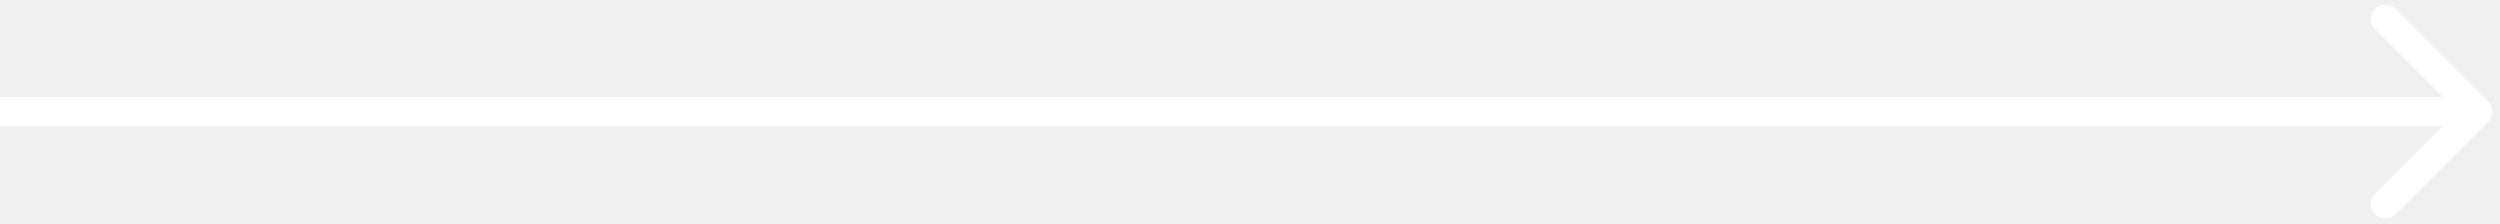
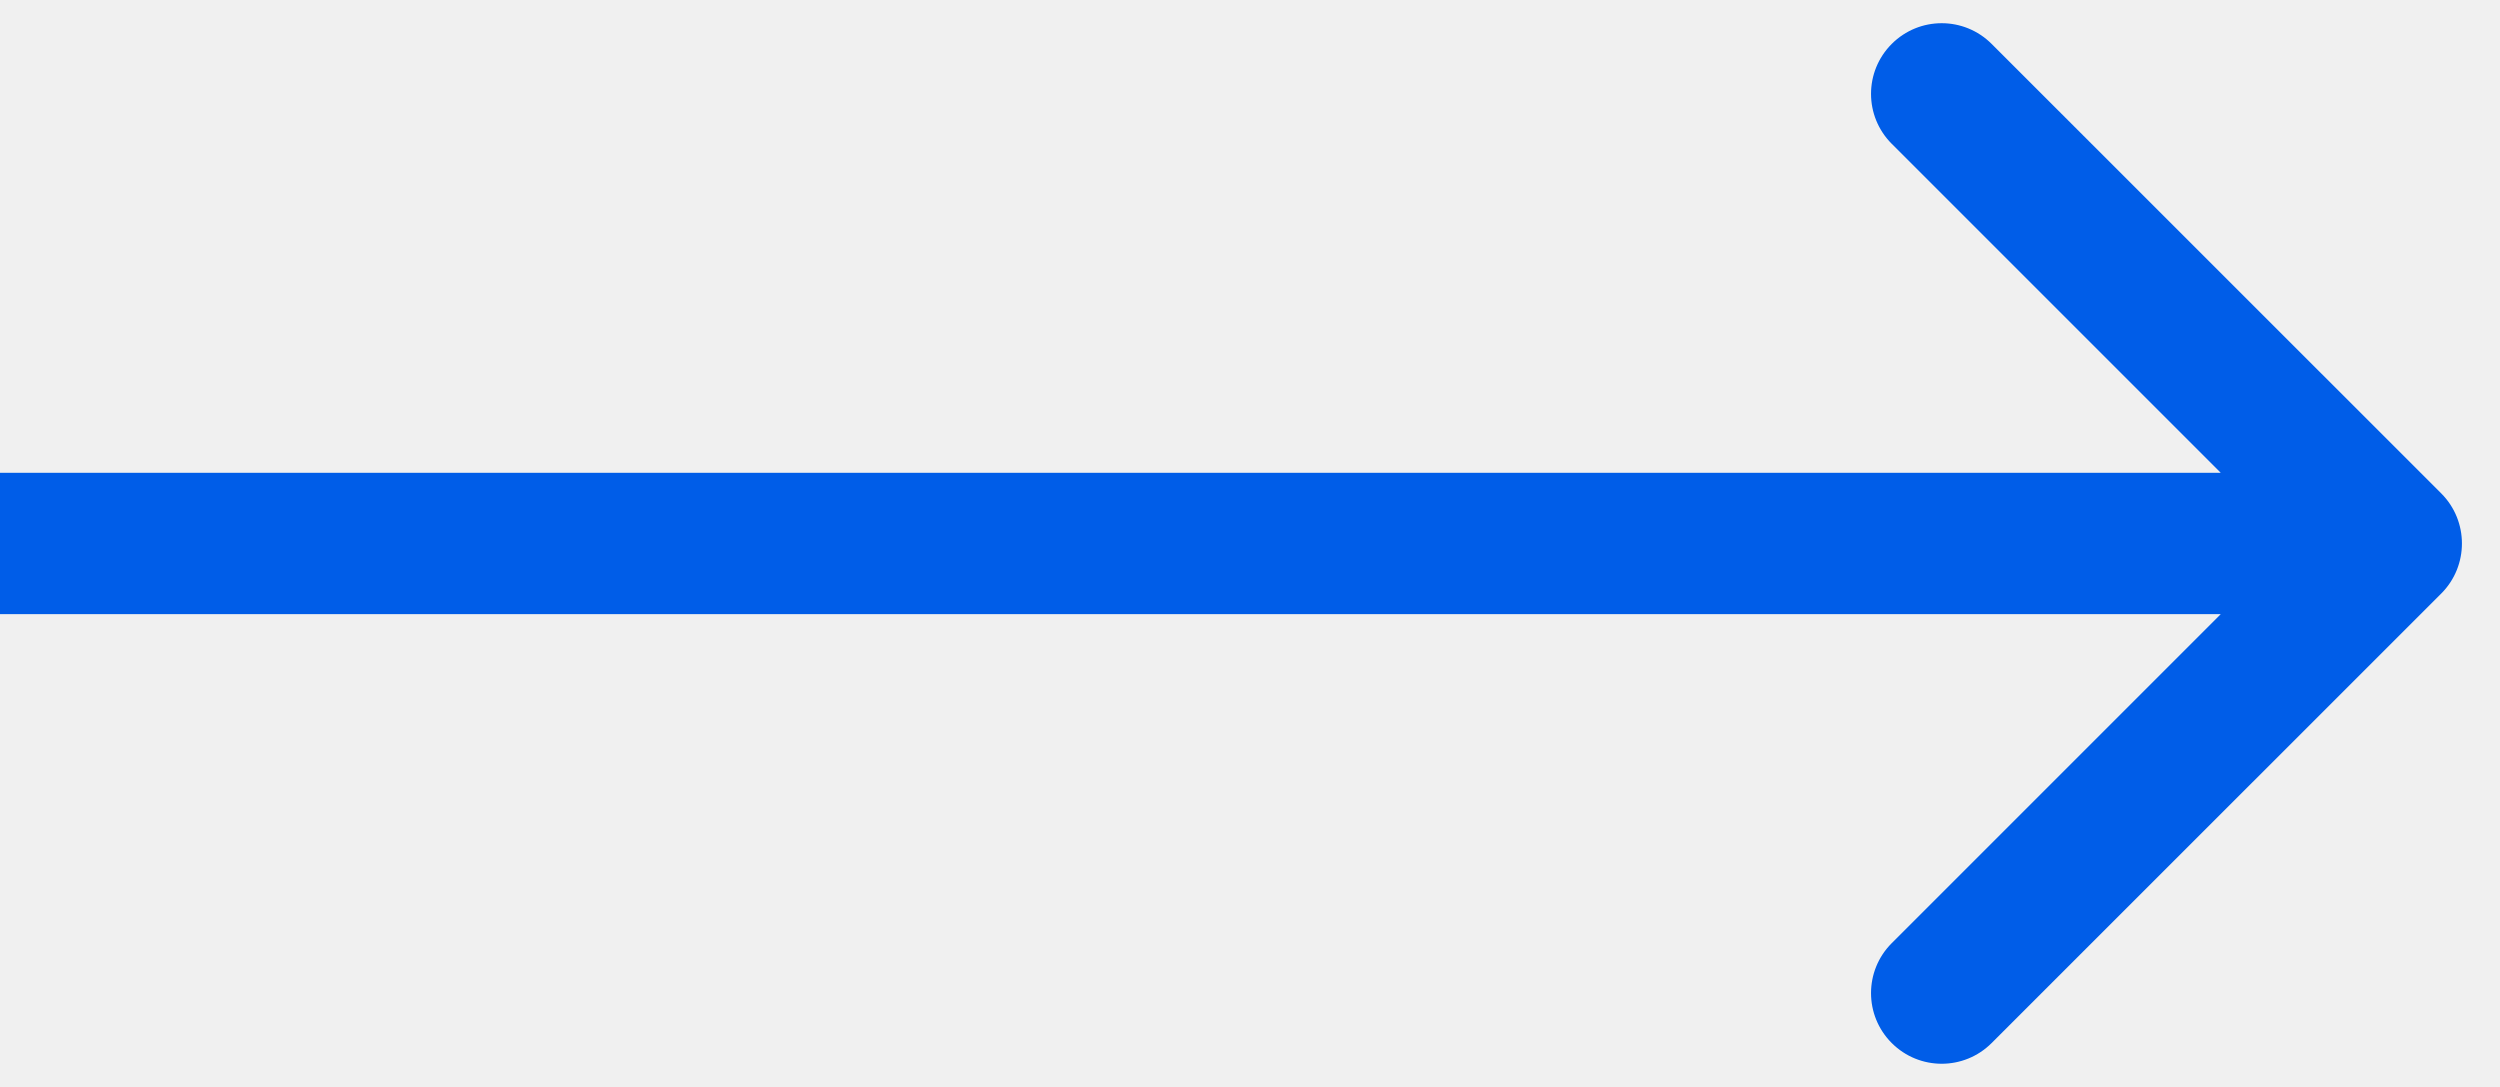
- <svg xmlns="http://www.w3.org/2000/svg" width="112" height="10" viewBox="0 0 112 10" fill="none">
-   <path d="M111.46 5.46C111.713 5.206 111.713 4.794 111.46 4.54L107.323 0.404C107.069 0.15 106.658 0.15 106.404 0.404C106.15 0.658 106.15 1.069 106.404 1.323L110.081 5L106.404 8.677C106.15 8.931 106.15 9.342 106.404 9.596C106.658 9.85 107.069 9.85 107.323 9.596L111.46 5.46ZM0 5.65H111V4.35H0V5.65Z" fill="white" />
+ <svg xmlns="http://www.w3.org/2000/svg" width="23" height="10" viewBox="0 0 23 10" fill="none">
+   <path d="M22.46 5.46C22.713 5.206 22.713 4.794 22.46 4.54L18.323 0.404C18.069 0.15 17.658 0.15 17.404 0.404C17.15 0.658 17.15 1.069 17.404 1.323L21.081 5L17.404 8.677C17.15 8.931 17.15 9.342 17.404 9.596C17.658 9.85 18.069 9.85 18.323 9.596L22.46 5.46ZM0 5.65H22V4.35H0V5.65Z" fill="#005DE8" />
</svg>
